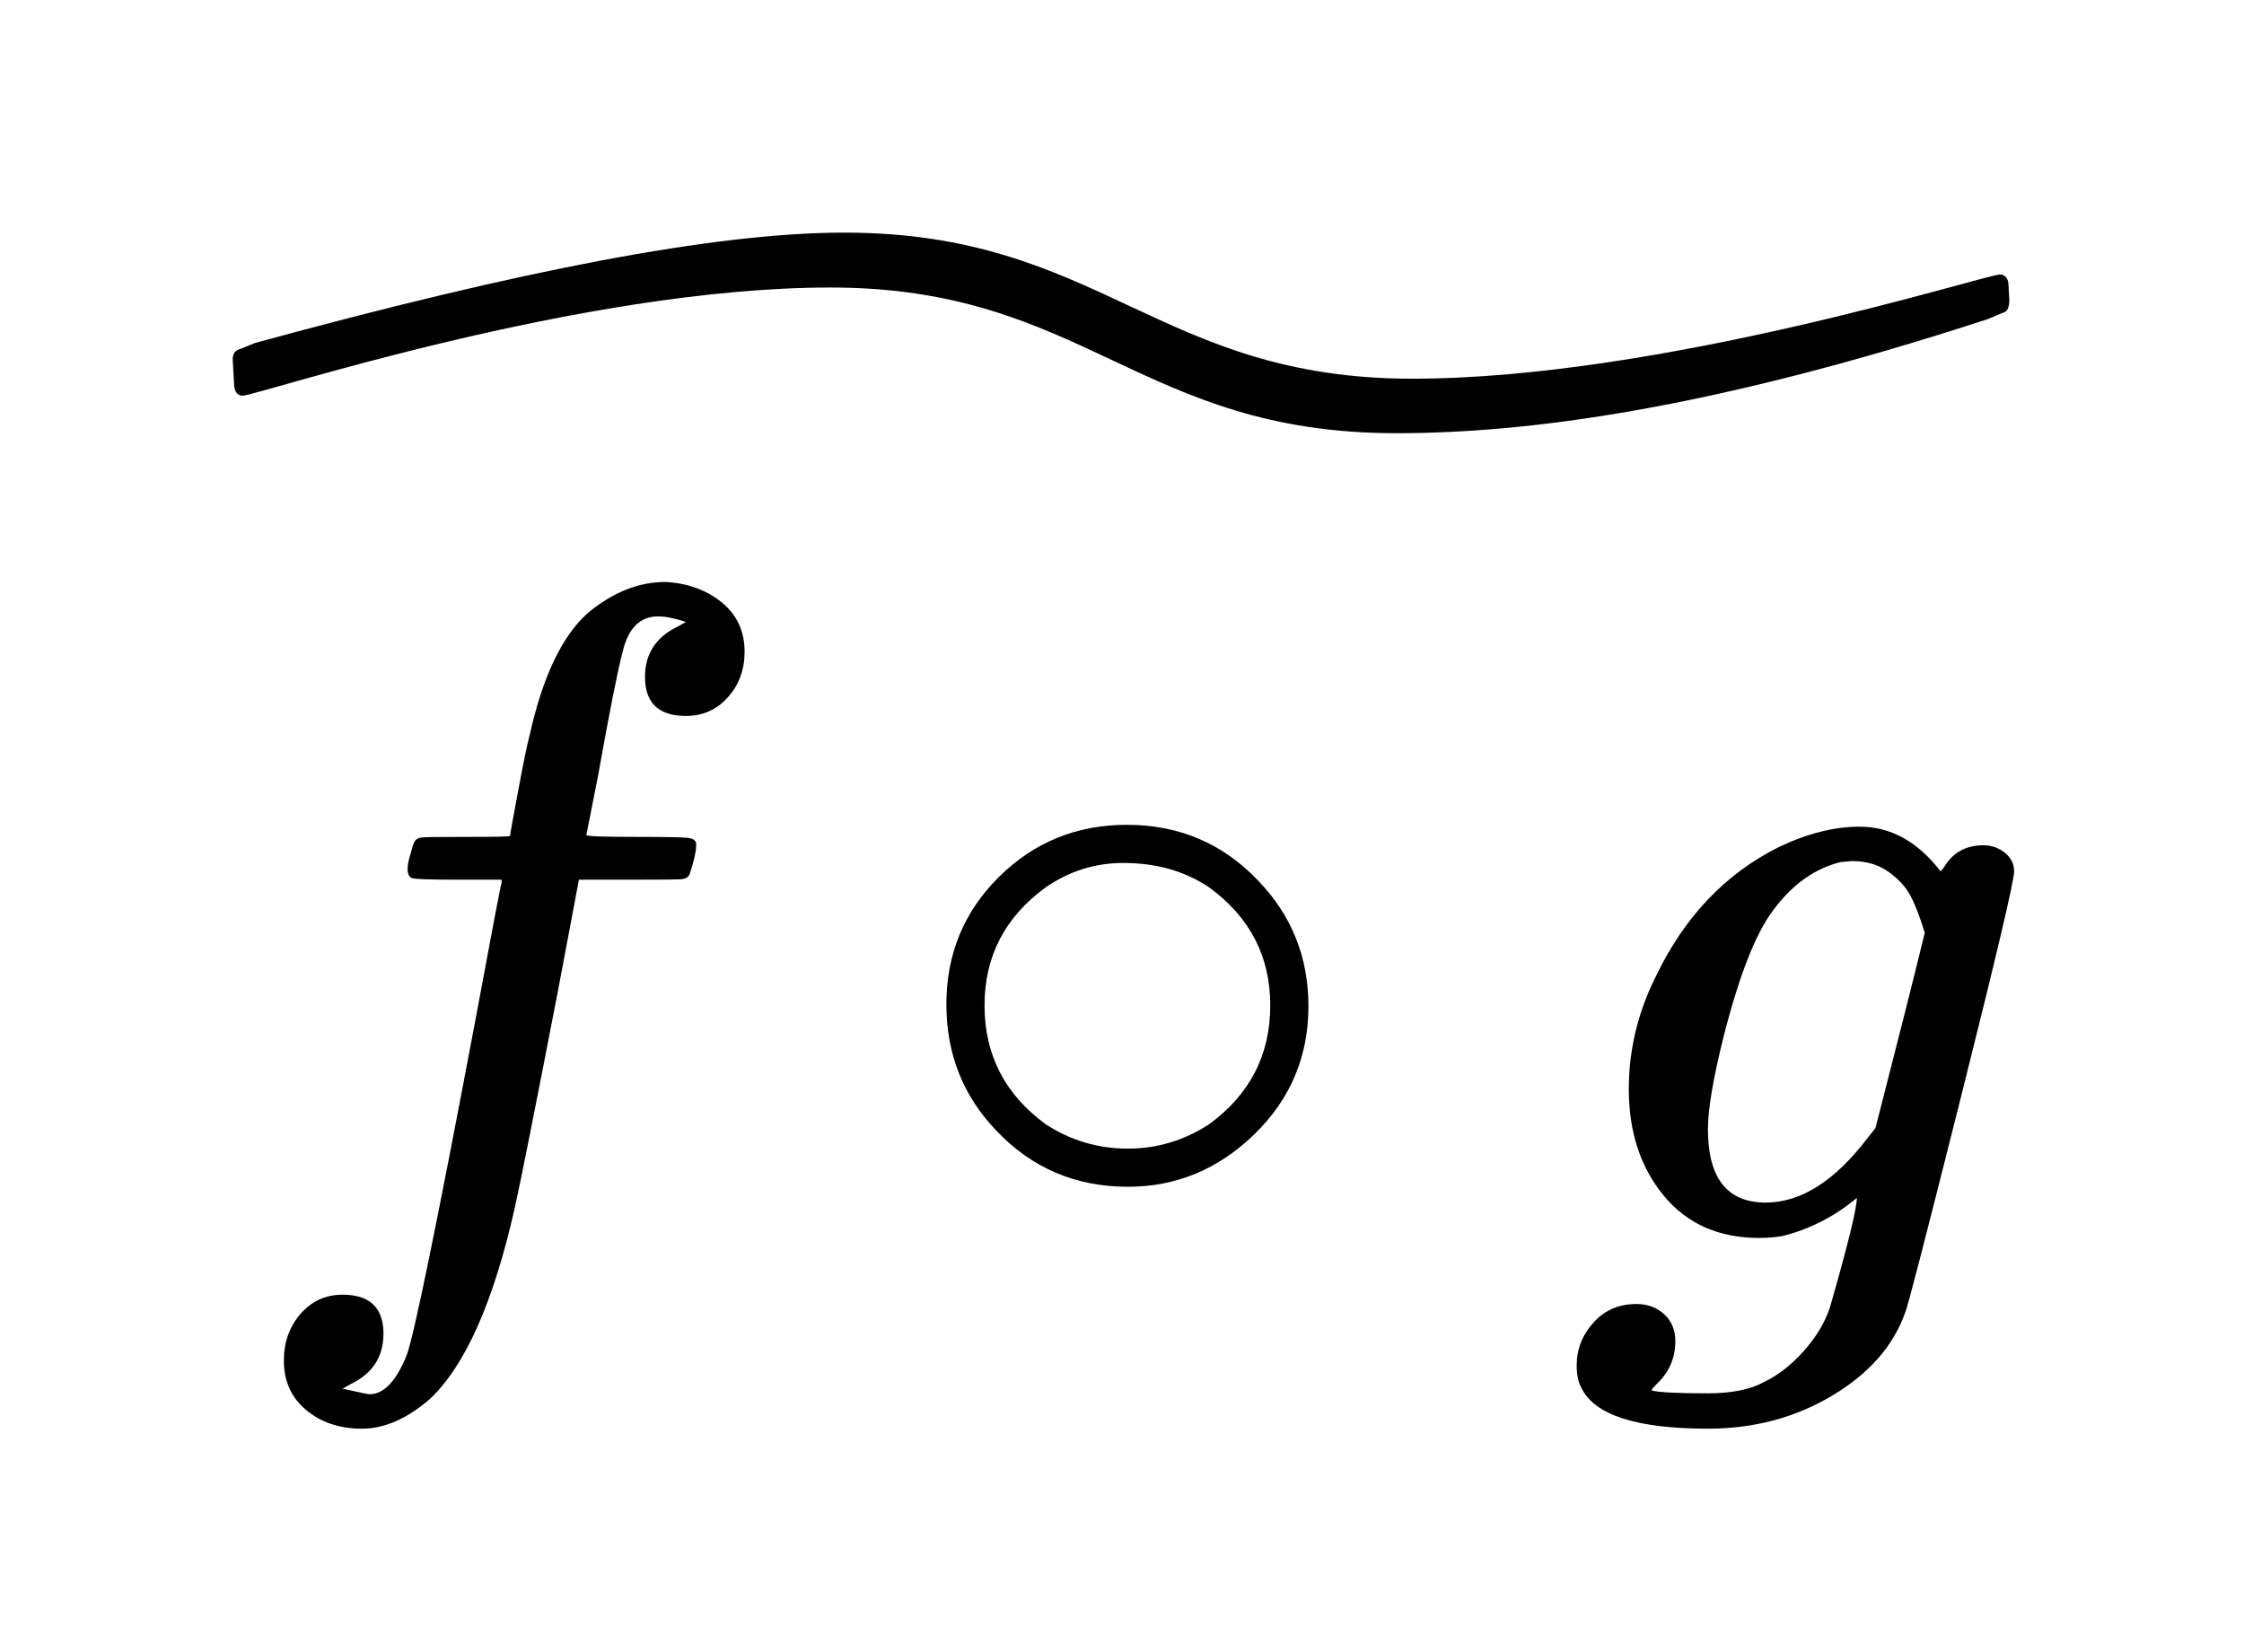
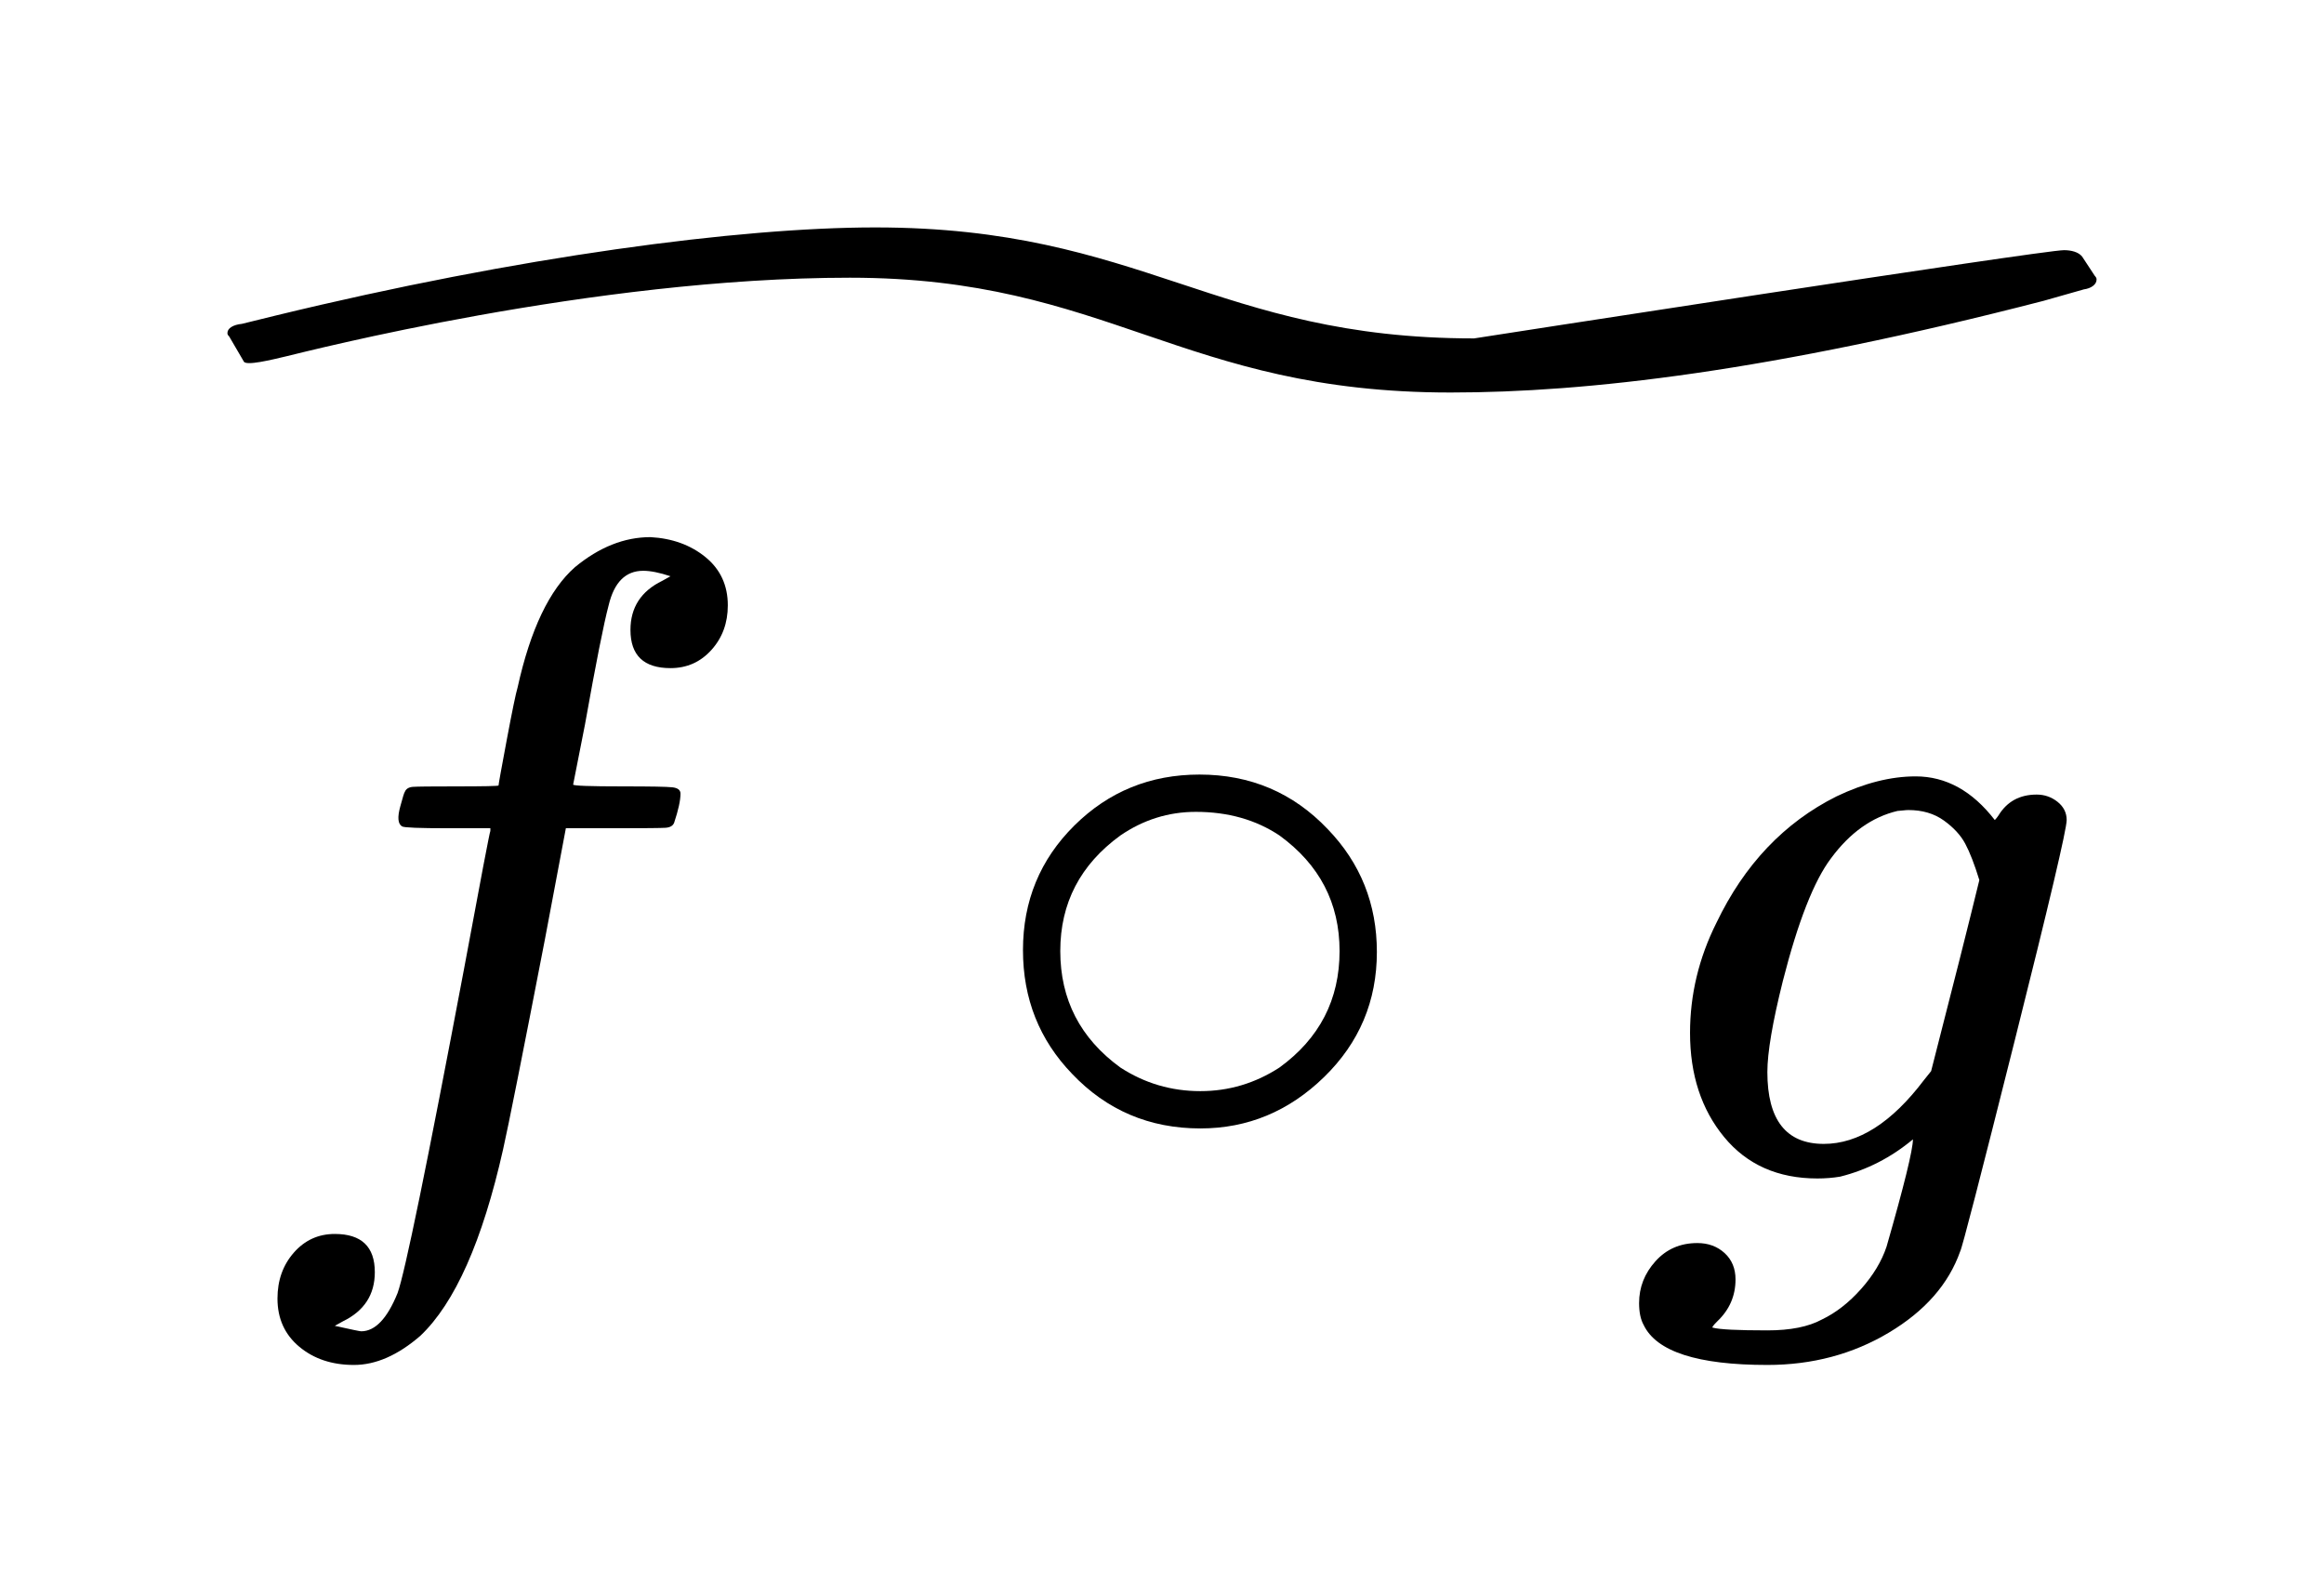
- <svg xmlns="http://www.w3.org/2000/svg" viewBox="0 0 96.44 70.995" width="96.44" height="70.995">
-   <path d="M14.72 59.698 Q15.8 59.938 15.88 59.938 Q16.8 59.938 17.48 58.258 Q17.96 56.938 20.4 44.018 Q21.52 37.978 21.56 37.938 L21.56 37.818 L19.68 37.818 Q17.8 37.818 17.68 37.738 Q17.4 37.578 17.6 36.858 Q17.76 36.258 17.8 36.218 Q17.88 36.018 18.16 35.998 Q18.44 35.978 20 35.978 Q21.92 35.978 21.92 35.938 Q21.92 35.858 22.28 33.938 Q22.64 32.018 22.76 31.618 Q23.6 27.818 25.28 26.338 Q26.88 25.018 28.6 25.018 Q30.04 25.098 31.02 25.898 Q32 26.698 32 28.018 Q32 29.178 31.28 29.978 Q30.56 30.778 29.48 30.778 Q27.72 30.778 27.72 29.098 Q27.72 27.618 29.12 26.938 L29.48 26.738 Q28.76 26.498 28.28 26.498 Q27.12 26.498 26.76 28.018 Q26.44 29.218 25.72 33.258 L25.2 35.898 Q25.2 35.978 27.4 35.978 Q29.2 35.978 29.56 36.018 Q29.92 36.058 29.92 36.298 Q29.92 36.738 29.64 37.578 Q29.56 37.778 29.26 37.798 Q28.96 37.818 27.12 37.818 L24.88 37.818 L23.96 42.698 Q22.48 50.338 22.12 51.938 Q20.76 57.978 18.48 60.138 Q17 61.418 15.56 61.418 Q14.12 61.418 13.16 60.618 Q12.2 59.818 12.2 58.498 Q12.2 57.298 12.92 56.478 Q13.64 55.658 14.72 55.658 Q16.48 55.658 16.48 57.338 Q16.48 58.818 15.08 59.498 L14.72 59.698 L14.72 59.698 Z" fill="rgba(0,0,0,1)" fill-rule="evenodd" stroke="none" />
-   <path d="M56.232 43.258 Q56.232 46.498 53.912 48.758 Q51.592 51.018 48.472 51.018 Q45.112 51.018 42.832 48.618 Q40.672 46.378 40.672 43.178 Q40.672 39.938 42.932 37.698 Q45.192 35.458 48.432 35.458 Q51.792 35.458 54.072 37.858 Q56.232 40.098 56.232 43.258 L56.232 43.258 Z M51.952 38.138 Q50.392 37.098 48.272 37.098 Q46.472 37.098 44.952 38.138 Q42.312 40.058 42.312 43.218 Q42.312 46.418 44.952 48.338 Q46.552 49.378 48.472 49.378 Q50.352 49.378 51.952 48.338 Q54.592 46.418 54.592 43.218 Q54.592 40.058 51.952 38.138 L51.952 38.138 Z" fill="rgba(0,0,0,1)" fill-rule="evenodd" stroke="none" />
-   <path d="M70.321 56.058 Q71.041 56.058 71.521 56.498 Q72.001 56.938 72.001 57.658 Q72.001 58.738 71.201 59.498 Q70.921 59.778 71.001 59.778 Q71.441 59.898 73.401 59.898 Q74.921 59.898 75.801 59.418 Q76.721 58.978 77.521 58.078 Q78.321 57.178 78.641 56.218 Q79.801 52.178 79.801 51.498 Q78.361 52.698 76.601 53.138 Q76.121 53.218 75.601 53.218 Q73.001 53.218 71.501 51.398 Q70.001 49.578 70.001 46.818 Q70.001 44.298 71.161 41.978 Q73.001 38.138 76.441 36.418 Q78.281 35.538 79.921 35.538 Q81.921 35.538 83.401 37.458 Q83.481 37.378 83.561 37.258 Q84.121 36.338 85.241 36.338 Q85.761 36.338 86.161 36.658 Q86.561 36.978 86.561 37.458 Q86.561 38.058 84.281 47.138 Q82.001 56.218 81.881 56.418 Q81.121 58.578 78.741 59.998 Q76.361 61.418 73.401 61.418 Q68.801 61.418 67.961 59.658 Q67.761 59.298 67.761 58.698 Q67.761 57.658 68.481 56.858 Q69.201 56.058 70.321 56.058 L70.321 56.058 Z M82.721 40.098 Q82.401 39.058 82.101 38.498 Q81.801 37.938 81.161 37.478 Q80.521 37.018 79.601 37.018 Q79.521 37.018 79.341 37.038 Q79.161 37.058 79.121 37.058 Q77.441 37.458 76.201 39.138 Q75.081 40.618 74.081 44.538 Q73.401 47.258 73.401 48.538 Q73.401 51.698 75.881 51.698 Q78.161 51.698 80.281 48.898 L80.601 48.498 Q82.041 42.898 82.721 40.098 L82.721 40.098 Z" fill="rgba(0,0,0,1)" fill-rule="evenodd" stroke="none" />
-   <path d="M35.687 12.36 C24.935 12.36 11.046 17.01 10.425 17.01 C10.229 17.01 10.098 16.871 10.065 16.595 L10.005 15.52 C9.972 15.24 10.103 15.04 10.332 15 L10.959 14.744 C22.366 11.628 30.729 10 36.285 10 C47.298 10 49.743 16.28 60.691 16.28 C71.41 16.28 85.332 11.8 85.953 11.8 C86.117 11.8 86.28 11.92 86.313 12.16 L86.345 12.723 C86.378 13.046 86.323 13.387 86.127 13.423 L85.439 13.715 C73.415 17.641 65.531 18.623 60.008 18.623 C48.962 18.623 46.642 12.36 35.694 12.36 Z" fill="rgba(0,0,0,1)" fill-rule="nonzero" stroke="none" />
+ <svg xmlns="http://www.w3.org/2000/svg" viewBox="0 0 102.181 69.595" width="102.181" height="69.595">
+   <path d="M14.72 58.298 Q15.8 58.538 15.88 58.538 Q16.8 58.538 17.48 56.858 Q17.96 55.538 20.4 42.618 Q21.52 36.578 21.56 36.538 L21.56 36.418 L19.68 36.418 Q17.8 36.418 17.68 36.338 Q17.4 36.178 17.6 35.458 Q17.76 34.858 17.8 34.818 Q17.88 34.618 18.16 34.598 Q18.44 34.578 20 34.578 Q21.92 34.578 21.92 34.538 Q21.92 34.458 22.28 32.538 Q22.64 30.618 22.76 30.218 Q23.6 26.418 25.28 24.938 Q26.88 23.618 28.6 23.618 Q30.04 23.698 31.02 24.498 Q32 25.298 32 26.618 Q32 27.778 31.28 28.578 Q30.56 29.378 29.48 29.378 Q27.72 29.378 27.72 27.698 Q27.72 26.218 29.12 25.538 L29.48 25.338 Q28.76 25.098 28.28 25.098 Q27.12 25.098 26.76 26.618 Q26.44 27.818 25.72 31.858 L25.2 34.498 Q25.2 34.578 27.4 34.578 Q29.2 34.578 29.56 34.618 Q29.92 34.658 29.92 34.898 Q29.92 35.338 29.64 36.178 Q29.56 36.378 29.26 36.398 Q28.96 36.418 27.12 36.418 L24.88 36.418 L23.96 41.298 Q22.48 48.938 22.12 50.538 Q20.76 56.578 18.48 58.738 Q17 60.018 15.56 60.018 Q14.12 60.018 13.16 59.218 Q12.2 58.418 12.2 57.098 Q12.2 55.898 12.92 55.078 Q13.64 54.258 14.72 54.258 Q16.48 54.258 16.48 55.938 Q16.48 57.418 15.08 58.098 L14.72 58.298 L14.72 58.298 Z" fill="rgba(0,0,0,1)" fill-rule="evenodd" stroke="none" />
+   <path d="M60.538 41.858 Q60.538 45.098 58.218 47.358 Q55.898 49.618 52.778 49.618 Q49.418 49.618 47.138 47.218 Q44.978 44.978 44.978 41.778 Q44.978 38.538 47.238 36.298 Q49.498 34.058 52.738 34.058 Q56.098 34.058 58.378 36.458 Q60.538 38.698 60.538 41.858 L60.538 41.858 Z M56.258 36.738 Q54.698 35.698 52.578 35.698 Q50.778 35.698 49.258 36.738 Q46.618 38.658 46.618 41.818 Q46.618 45.018 49.258 46.938 Q50.858 47.978 52.778 47.978 Q54.658 47.978 56.258 46.938 Q58.898 45.018 58.898 41.818 Q58.898 38.658 56.258 36.738 L56.258 36.738 Z" fill="rgba(0,0,0,1)" fill-rule="evenodd" stroke="none" />
+   <path d="M74.627 54.658 Q75.347 54.658 75.827 55.098 Q76.307 55.538 76.307 56.258 Q76.307 57.338 75.507 58.098 Q75.227 58.378 75.307 58.378 Q75.747 58.498 77.707 58.498 Q79.227 58.498 80.107 58.018 Q81.027 57.578 81.827 56.678 Q82.627 55.778 82.947 54.818 Q84.107 50.778 84.107 50.098 Q82.667 51.298 80.907 51.738 Q80.427 51.818 79.907 51.818 Q77.307 51.818 75.807 49.998 Q74.307 48.178 74.307 45.418 Q74.307 42.898 75.467 40.578 Q77.307 36.738 80.747 35.018 Q82.587 34.138 84.227 34.138 Q86.227 34.138 87.707 36.058 Q87.787 35.978 87.867 35.858 Q88.427 34.938 89.547 34.938 Q90.067 34.938 90.467 35.258 Q90.867 35.578 90.867 36.058 Q90.867 36.658 88.587 45.738 Q86.307 54.818 86.187 55.018 Q85.427 57.178 83.047 58.598 Q80.667 60.018 77.707 60.018 Q73.107 60.018 72.267 58.258 Q72.067 57.898 72.067 57.298 Q72.067 56.258 72.787 55.458 Q73.507 54.658 74.627 54.658 L74.627 54.658 Z M87.027 38.698 Q86.707 37.658 86.407 37.098 Q86.107 36.538 85.467 36.078 Q84.827 35.618 83.907 35.618 Q83.827 35.618 83.647 35.638 Q83.467 35.658 83.427 35.658 Q81.747 36.058 80.507 37.738 Q79.387 39.218 78.387 43.138 Q77.707 45.858 77.707 47.138 Q77.707 50.298 80.187 50.298 Q82.467 50.298 84.587 47.498 L84.907 47.098 Q86.347 41.498 87.027 38.698 L87.027 38.698 Z" fill="rgba(0,0,0,1)" fill-rule="evenodd" stroke="none" />
+   <path d="M37.367 12.211 C26.07 12.211 13.45 15.463 12.586 15.667 C11.948 15.818 10.796 16.104 10.716 15.89 L10.08 14.8 C10 14.72 10 14.68 10 14.64 C10 14.44 10.239 14.28 10.636 14.24 L12.1 13.88 C22.801 11.276 32.514 10 38.481 10 C50.255 10 53.437 14.88 64.814 14.88 C64.814 14.88 89.794 11 90.749 11 C91.067 11 91.385 11.08 91.545 11.28 L92.101 12.125 C92.181 12.21 92.181 12.253 92.181 12.296 C92.181 12.51 91.942 12.681 91.624 12.724 L89.85 13.228 C77.829 16.335 69.746 17.259 63.78 17.259 C51.926 17.259 48.744 12.211 37.367 12.211 Z" fill="rgba(0,0,0,1)" fill-rule="nonzero" stroke="none" />
</svg>
